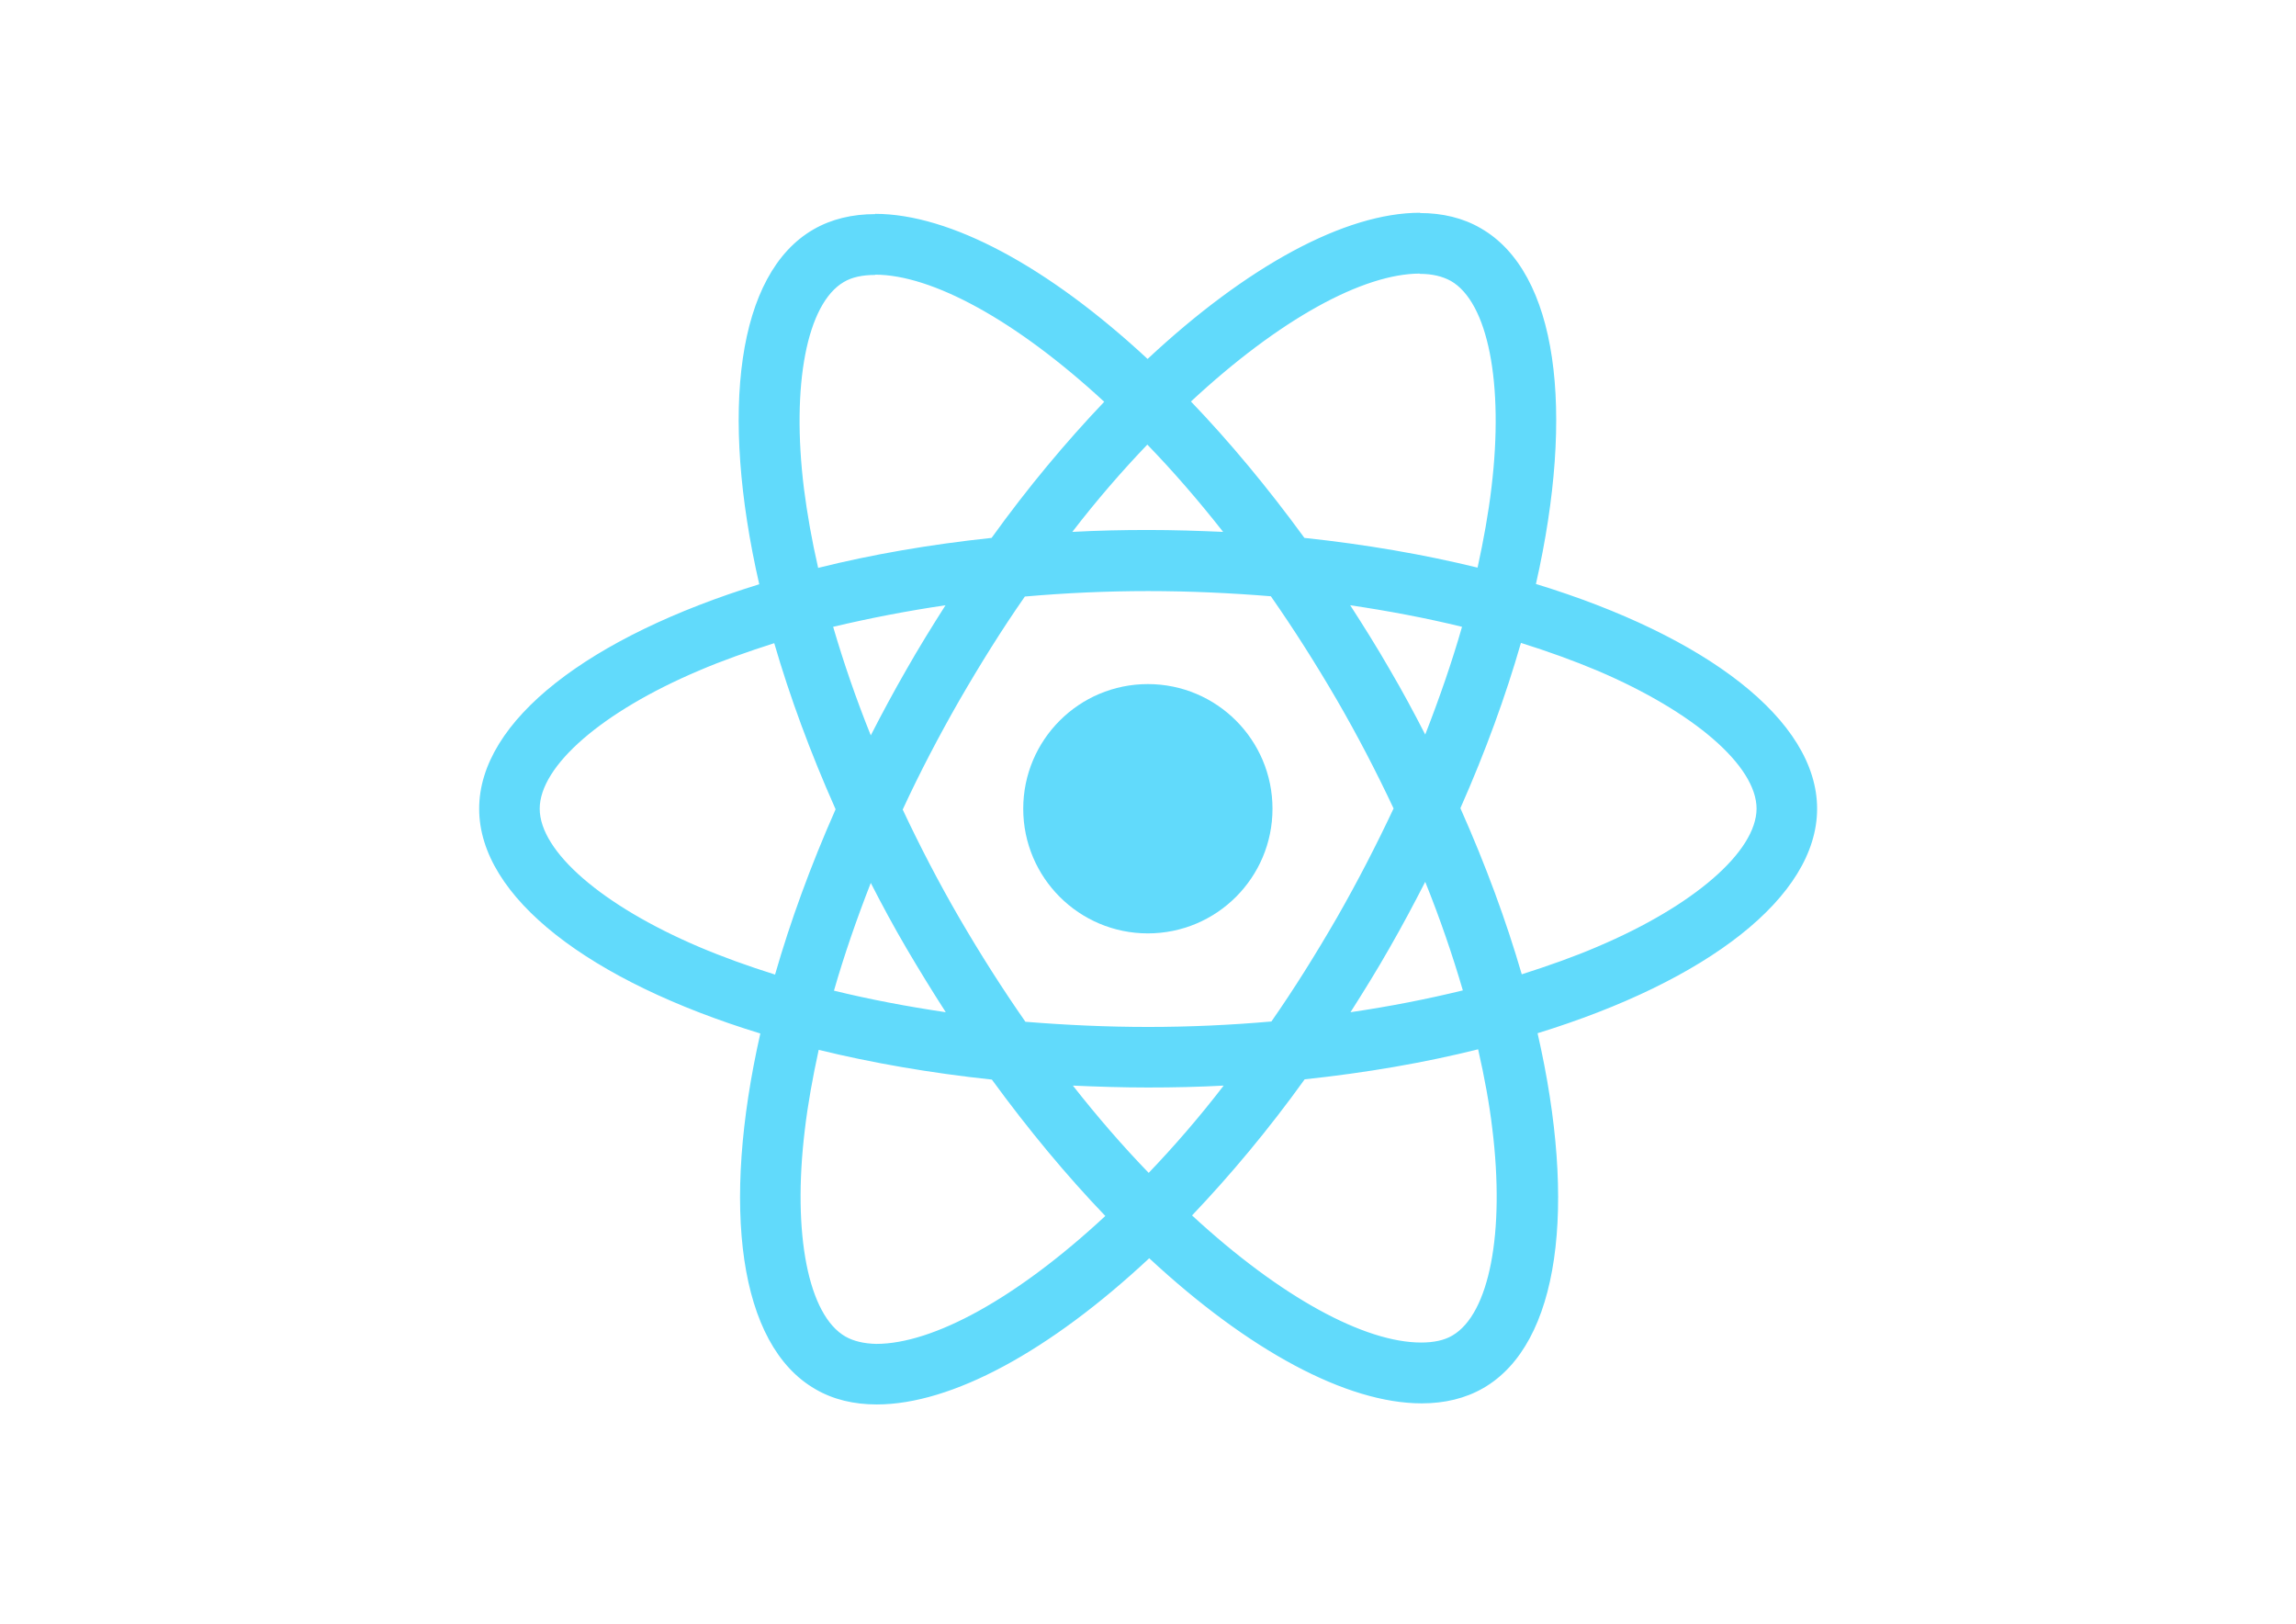
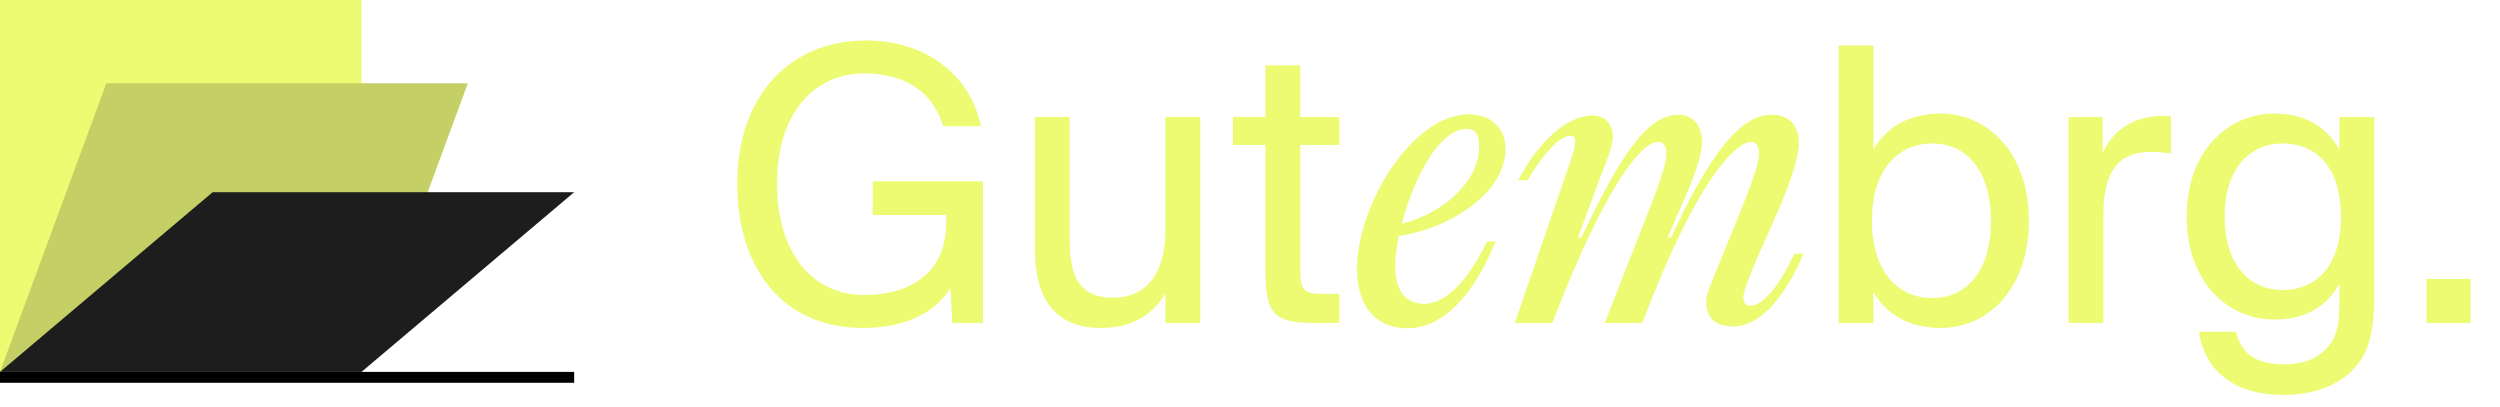
- <svg xmlns="http://www.w3.org/2000/svg" viewBox="0 0 841.9 595.3">
-   <g fill="#61DAFB">
-     <path d="M666.3 296.5c0-32.5-40.7-63.3-103.1-82.4 14.4-63.6 8-114.2-20.2-130.4-6.5-3.8-14.1-5.6-22.4-5.6v22.3c4.6 0 8.3.9 11.4 2.6 13.6 7.8 19.5 37.5 14.9 75.7-1.1 9.4-2.9 19.3-5.1 29.4-19.6-4.8-41-8.5-63.5-10.9-13.5-18.5-27.5-35.3-41.6-50 32.6-30.3 63.2-46.9 84-46.9V78c-27.5 0-63.5 19.6-99.9 53.6-36.4-33.8-72.4-53.2-99.9-53.2v22.3c20.7 0 51.4 16.5 84 46.6-14 14.7-28 31.4-41.3 49.9-22.6 2.4-44 6.1-63.6 11-2.3-10-4-19.7-5.2-29-4.7-38.2 1.1-67.9 14.6-75.8 3-1.8 6.9-2.6 11.5-2.6V78.5c-8.4 0-16 1.8-22.6 5.6-28.1 16.2-34.4 66.7-19.9 130.1-62.2 19.2-102.7 49.9-102.7 82.3 0 32.5 40.7 63.3 103.1 82.4-14.4 63.6-8 114.2 20.2 130.4 6.5 3.8 14.1 5.6 22.5 5.6 27.5 0 63.5-19.6 99.9-53.6 36.4 33.8 72.4 53.2 99.9 53.2 8.4 0 16-1.8 22.6-5.6 28.1-16.2 34.4-66.7 19.9-130.1 62-19.1 102.5-49.9 102.5-82.3zm-130.2-66.7c-3.7 12.9-8.3 26.2-13.5 39.5-4.1-8-8.4-16-13.1-24-4.6-8-9.5-15.8-14.4-23.4 14.2 2.1 27.9 4.7 41 7.9zm-45.8 106.5c-7.8 13.5-15.8 26.3-24.1 38.2-14.9 1.3-30 2-45.2 2-15.1 0-30.2-.7-45-1.9-8.3-11.9-16.4-24.6-24.2-38-7.6-13.1-14.5-26.4-20.8-39.8 6.2-13.4 13.2-26.8 20.7-39.9 7.8-13.5 15.8-26.3 24.1-38.2 14.9-1.3 30-2 45.2-2 15.1 0 30.2.7 45 1.9 8.3 11.9 16.4 24.6 24.2 38 7.6 13.1 14.5 26.4 20.8 39.8-6.3 13.4-13.2 26.8-20.7 39.9zm32.3-13c5.4 13.4 10 26.8 13.8 39.8-13.1 3.2-26.9 5.9-41.2 8 4.9-7.7 9.8-15.6 14.4-23.7 4.6-8 8.9-16.1 13-24.1zM421.2 430c-9.3-9.6-18.6-20.3-27.8-32 9 .4 18.2.7 27.5.7 9.4 0 18.7-.2 27.8-.7-9 11.7-18.3 22.4-27.5 32zm-74.4-58.9c-14.2-2.1-27.9-4.7-41-7.9 3.7-12.9 8.3-26.2 13.5-39.5 4.1 8 8.4 16 13.1 24 4.7 8 9.5 15.8 14.4 23.4zM420.7 163c9.3 9.6 18.6 20.3 27.8 32-9-.4-18.2-.7-27.5-.7-9.4 0-18.7.2-27.8.7 9-11.7 18.3-22.4 27.5-32zm-74 58.9c-4.9 7.7-9.8 15.6-14.4 23.7-4.6 8-8.9 16-13 24-5.4-13.4-10-26.8-13.8-39.8 13.1-3.1 26.9-5.8 41.2-7.9zm-90.5 125.2c-35.4-15.1-58.3-34.9-58.3-50.6 0-15.7 22.9-35.6 58.3-50.6 8.6-3.7 18-7 27.7-10.1 5.7 19.6 13.2 40 22.5 60.9-9.2 20.8-16.6 41.1-22.2 60.6-9.9-3.1-19.3-6.5-28-10.2zM310 490c-13.6-7.8-19.5-37.5-14.9-75.7 1.1-9.4 2.9-19.3 5.1-29.4 19.6 4.8 41 8.5 63.5 10.9 13.5 18.5 27.5 35.3 41.6 50-32.6 30.3-63.2 46.9-84 46.9-4.5-.1-8.3-1-11.3-2.7zm237.2-76.2c4.7 38.2-1.1 67.9-14.6 75.8-3 1.8-6.9 2.6-11.5 2.6-20.7 0-51.4-16.5-84-46.6 14-14.7 28-31.4 41.3-49.9 22.6-2.4 44-6.1 63.6-11 2.3 10.1 4.1 19.8 5.2 29.1zm38.5-66.7c-8.6 3.7-18 7-27.7 10.1-5.7-19.6-13.2-40-22.5-60.9 9.2-20.8 16.6-41.1 22.2-60.6 9.9 3.1 19.3 6.5 28.1 10.2 35.4 15.1 58.3 34.9 58.3 50.6-.1 15.7-23 35.6-58.4 50.6zM320.8 78.4z" />
-     <circle cx="420.9" cy="296.5" r="45.7" />
-     <path d="M520.5 78.1z" />
-   </g>
+ <svg xmlns="http://www.w3.org/2000/svg" width="209" height="34" viewBox="0 0 209 34" fill="none">
+   <path d="M0 0H30.222V31.09H0V0Z" fill="#ECFB72" />
+   <path d="M8.889 6.962H39.111L30.222 31.09H0L8.889 6.962Z" fill="#C4D065" />
+   <path d="M17.778 16.067H48L30.222 31.09H0L17.778 16.067Z" fill="#1D1D1D" />
+   <rect y="31.09" width="48" height="0.91" fill="black" />
+   <path d="M82.016 10.552C81.056 6.072 77.216 3.384 72.416 3.384C65.888 3.384 61.632 8.152 61.632 15.352C61.632 22.424 65.44 27.416 72.128 27.416C75.232 27.416 77.952 26.456 79.456 24.088L79.616 27H82.176V15.16H72.96V17.976H79.104V18.584C79.104 23.384 75.36 24.664 72.256 24.664C67.968 24.664 64.96 21.208 64.96 15.352C64.96 9.336 68.16 6.136 72.256 6.136C75.968 6.136 78.08 7.96 78.848 10.552H82.016ZM97.429 24.536V27H100.341V9.784H97.429V19.256C97.429 22.936 95.797 24.888 93.045 24.888C89.877 24.888 89.429 22.584 89.429 19.928V9.784H86.517V20.792C86.517 24.728 88.021 27.416 92.021 27.416C94.869 27.416 96.437 26.168 97.429 24.536ZM105.792 5.464V9.784H103.072V12.12H105.792V22.68C105.792 26.264 106.56 27 109.856 27H111.968V24.568H110.496C108.832 24.568 108.704 24.12 108.704 22.328V12.12H111.968V9.784H108.704V5.464H105.792ZM119.047 25.4C117.607 25.4 116.647 24.408 116.647 22.328C116.647 21.56 116.743 20.664 116.935 19.736C121.351 19.064 125.863 16.056 125.863 12.472C125.863 10.744 124.679 9.56 122.791 9.56C118.087 9.56 113.447 17.08 113.447 22.52C113.447 25.688 115.111 27.448 117.639 27.448C120.679 27.448 123.239 24.6 125.031 20.184H124.327C122.727 23.416 120.935 25.4 119.047 25.4ZM122.599 10.776C123.399 10.776 123.655 11.32 123.655 12.248C123.655 15.224 120.615 17.848 117.191 18.712C118.151 14.936 120.327 10.776 122.599 10.776ZM129.775 27C134.383 15 137.359 11.864 138.607 11.864C139.087 11.864 139.311 12.184 139.311 12.888C139.311 14.072 137.935 17.368 136.751 20.376L134.159 27H137.295C138.383 24.152 139.375 21.784 140.303 19.896C143.247 13.72 145.423 11.864 146.383 11.864C146.831 11.864 147.055 12.184 147.055 12.888C147.055 14.168 145.295 18.136 143.567 22.424C143.055 23.768 142.639 24.504 142.639 25.24C142.639 26.392 143.215 27.288 144.911 27.288C147.503 27.288 149.583 24.056 150.767 21.208H149.999C148.943 23.544 147.503 25.56 146.319 25.56C145.903 25.56 145.743 25.304 145.743 24.824C145.743 24.376 146.223 23.288 146.479 22.552C148.047 18.872 150.383 14.264 150.383 11.928C150.383 10.552 149.615 9.592 148.111 9.592C145.519 9.592 142.991 12.76 139.695 19.864H139.407C140.911 16.344 142.287 13.656 142.287 11.768C142.287 10.616 141.583 9.592 140.335 9.592C137.775 9.592 135.535 12.792 132.207 19.864H131.919L133.807 14.744C134.351 13.368 134.831 12.248 134.831 11.416C134.831 10.488 134.286 9.656 133.135 9.656C130.799 9.656 128.399 12.216 126.927 15.064H127.695C128.911 13.048 130.319 11.352 131.279 11.352C131.535 11.352 131.695 11.48 131.695 11.896C131.695 12.344 131.247 13.656 130.863 14.712L126.639 27H129.775ZM156.622 3.8H153.71V27H156.622V24.408C157.678 26.232 159.502 27.416 162.254 27.416C166.19 27.416 169.614 24.152 169.614 18.456C169.614 12.792 166.19 9.496 162.254 9.496C159.502 9.496 157.678 10.68 156.622 12.504V3.8ZM161.518 24.92C158.926 24.92 156.494 23 156.494 18.456C156.494 13.912 158.926 11.992 161.518 11.992C164.494 11.992 166.446 14.36 166.446 18.456C166.446 22.552 164.494 24.92 161.518 24.92ZM181.505 12.824V9.72C181.185 9.688 180.929 9.688 180.641 9.688C178.401 9.752 176.641 10.84 175.777 12.792V9.784H172.929V27H175.841V17.976C175.841 14.2 177.185 12.696 179.873 12.696C180.353 12.696 180.897 12.76 181.505 12.824ZM195.576 9.784V12.504C194.52 10.68 192.856 9.496 190.104 9.496C186.296 9.496 182.808 12.6 182.808 18.104C182.808 23.64 186.296 26.712 190.104 26.712C192.856 26.712 194.52 25.56 195.576 23.736V25.368C195.576 27.704 195.096 28.504 194.456 29.176C193.688 30.008 192.504 30.456 190.936 30.456C188.248 30.456 187.32 29.272 186.936 27.736H183.832C184.376 31.224 187 33.016 190.904 33.016C193.464 33.016 195.608 32.184 196.856 30.744C197.847 29.656 198.488 28.216 198.488 24.696V9.784H195.576ZM190.84 11.992C193.432 11.992 195.704 13.752 195.704 18.104C195.704 22.488 193.432 24.248 190.84 24.248C187.992 24.248 185.976 22.04 185.976 18.104C185.976 14.2 187.992 11.992 190.84 11.992ZM202.861 27H206.541V23.32H202.861V27Z" fill="#ECFB72" />
</svg>
